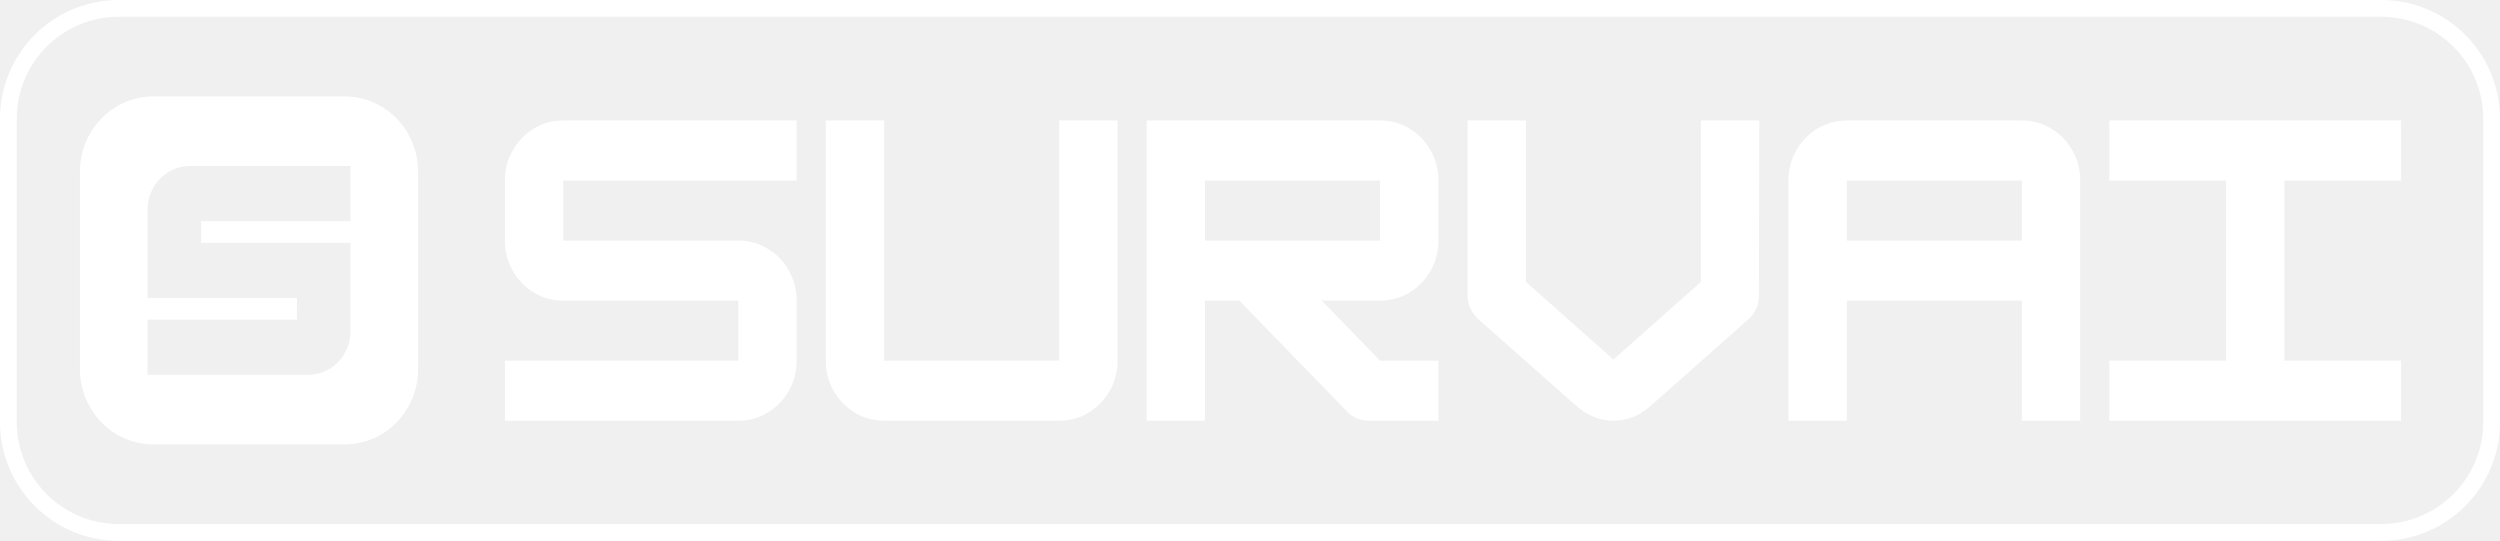
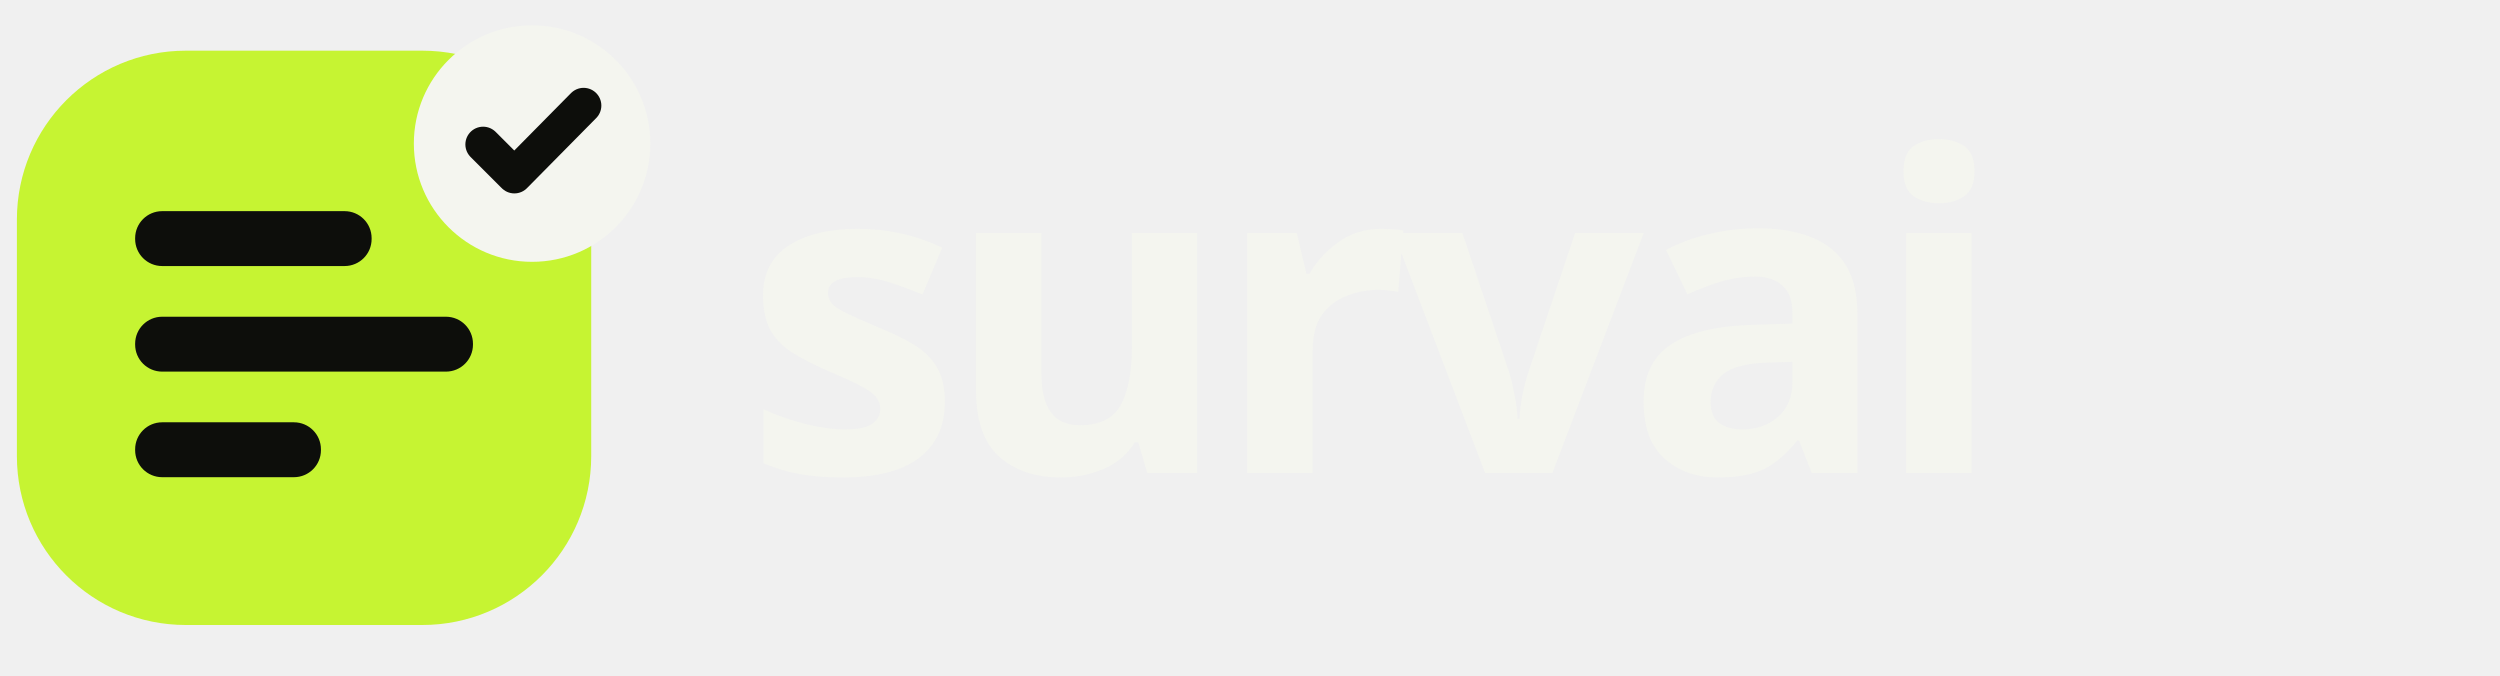
- <svg xmlns="http://www.w3.org/2000/svg" width="1789" height="387" viewBox="0 0 1789 387" fill="none">
-   <rect x="6" y="6" width="1777" height="375" rx="79" stroke="white" stroke-width="12" />
-   <path fill-rule="evenodd" clip-rule="evenodd" d="M109.634 69H246.768C248.486 69 250.2 69.089 251.906 69.26C253.616 69.434 255.314 69.693 256.997 70.038C258.683 70.382 260.346 70.812 261.989 71.323C263.632 71.838 265.248 72.43 266.832 73.107C268.419 73.784 269.972 74.538 271.485 75.373C272.998 76.204 274.472 77.112 275.898 78.094C277.325 79.075 278.704 80.125 280.031 81.248C281.359 82.367 282.628 83.555 283.846 84.803C285.059 86.052 286.21 87.361 287.301 88.724C288.389 90.09 289.409 91.509 290.363 92.977C291.32 94.448 292.199 95.96 293.011 97.521C293.819 99.078 294.551 100.671 295.209 102.305C295.867 103.939 296.447 105.601 296.943 107.292C297.444 108.982 297.857 110.693 298.192 112.424C298.527 114.16 298.779 115.903 298.949 117.662C299.118 119.422 299.201 121.185 299.201 122.949V264.051C299.201 265.819 299.118 267.578 298.949 269.338C298.779 271.097 298.527 272.84 298.192 274.576C297.857 276.307 297.444 278.018 296.943 279.712C296.447 281.403 295.867 283.061 295.209 284.695C294.551 286.329 293.819 287.922 293.011 289.483C292.199 291.04 291.32 292.552 290.363 294.024C289.409 295.491 288.389 296.91 287.301 298.276C286.21 299.643 285.059 300.948 283.846 302.197C282.628 303.445 281.359 304.633 280.031 305.752C278.704 306.875 277.325 307.925 275.898 308.906C274.472 309.888 272.998 310.796 271.485 311.631C269.972 312.462 268.419 313.216 266.832 313.893C265.248 314.57 263.632 315.162 261.989 315.677C260.346 316.188 258.683 316.618 256.997 316.962C255.314 317.307 253.616 317.566 251.906 317.741C250.2 317.911 248.486 318 246.768 318H109.634C107.916 318 106.202 317.911 104.492 317.741C102.786 317.566 101.088 317.307 99.405 316.962C97.719 316.618 96.056 316.188 94.413 315.677C92.77 315.162 91.154 314.57 89.566 313.893C87.982 313.216 86.43 312.462 84.917 311.631C83.4 310.796 81.93 309.888 80.504 308.906C79.073 307.925 77.698 306.875 76.37 305.752C75.043 304.633 73.77 303.445 72.556 302.197C71.343 300.948 70.192 299.643 69.101 298.276C68.013 296.91 66.989 295.491 66.035 294.024C65.082 292.552 64.199 291.04 63.391 289.483C62.579 287.922 61.846 286.329 61.192 284.695C60.534 283.061 59.955 281.403 59.459 279.712C58.958 278.018 58.541 276.307 58.206 274.576C57.871 272.84 57.619 271.097 57.453 269.338C57.284 267.578 57.201 265.819 57.201 264.051V122.949C57.201 121.185 57.284 119.422 57.453 117.662C57.619 115.903 57.871 114.16 58.206 112.424C58.541 110.693 58.958 108.982 59.459 107.292C59.955 105.601 60.534 103.939 61.192 102.305C61.846 100.671 62.579 99.078 63.391 97.521C64.199 95.96 65.082 94.448 66.035 92.977C66.989 91.509 68.013 90.09 69.101 88.724C70.192 87.361 71.343 86.052 72.556 84.803C73.77 83.555 75.043 82.367 76.37 81.248C77.698 80.125 79.073 79.075 80.504 78.094C81.93 77.112 83.4 76.204 84.917 75.373C86.43 74.538 87.982 73.784 89.566 73.107C91.154 72.43 92.77 71.838 94.413 71.323C96.056 70.812 97.719 70.382 99.405 70.038C101.088 69.693 102.786 69.434 104.492 69.26C106.202 69.089 107.916 69 109.634 69ZM135.849 118.802H250.803V158.225H143.919V173.789H250.803V237.074C250.803 238.096 250.751 239.11 250.657 240.127C250.558 241.141 250.412 242.146 250.219 243.148C250.026 244.145 249.786 245.134 249.498 246.111C249.211 247.084 248.876 248.045 248.497 248.986C248.119 249.926 247.698 250.846 247.229 251.746C246.764 252.647 246.251 253.518 245.704 254.365C245.152 255.213 244.561 256.032 243.935 256.818C243.304 257.609 242.642 258.363 241.941 259.085C241.239 259.806 240.507 260.487 239.742 261.136C238.974 261.781 238.182 262.389 237.358 262.952C236.535 263.52 235.684 264.043 234.809 264.525C233.938 265.004 233.044 265.442 232.126 265.831C231.211 266.22 230.282 266.565 229.332 266.86C228.382 267.156 227.425 267.404 226.452 267.602C225.482 267.801 224.501 267.951 223.516 268.048C222.531 268.15 221.542 268.198 220.549 268.198H105.599V228.775H212.483V213.211H105.599V149.926C105.599 148.908 105.647 147.89 105.745 146.877C105.844 145.859 105.989 144.854 106.183 143.852C106.376 142.855 106.616 141.866 106.904 140.889C107.191 139.916 107.522 138.955 107.904 138.014C108.283 137.074 108.704 136.154 109.173 135.254C109.638 134.353 110.146 133.482 110.698 132.635C111.25 131.787 111.837 130.968 112.467 130.182C113.094 129.391 113.76 128.637 114.461 127.915C115.162 127.198 115.895 126.513 116.66 125.864C117.424 125.219 118.22 124.611 119.044 124.048C119.867 123.48 120.718 122.957 121.589 122.475C122.464 121.996 123.358 121.558 124.272 121.169C125.19 120.78 126.12 120.435 127.07 120.14C128.016 119.844 128.977 119.596 129.95 119.398C130.92 119.199 131.901 119.049 132.886 118.952C133.871 118.85 134.86 118.802 135.849 118.802Z" fill="white" />
-   <mask id="mask0_116_111" style="mask-type:luminance" maskUnits="userSpaceOnUse" x="350" y="31" width="1382" height="325">
-     <path d="M1731.8 31.5H350.201V355.5H1731.8V31.5Z" fill="white" />
-   </mask>
-   <g mask="url(#mask0_116_111)">
-     <path d="M570.068 86.217V129.185H403.06V172.154H528.316C535.969 172.154 542.972 174.078 549.314 177.927C555.666 181.776 560.718 186.975 564.458 193.512C568.198 200.039 570.068 207.246 570.068 215.122V258.091C570.068 265.972 568.198 273.184 564.458 279.721C560.718 286.248 555.666 291.436 549.314 295.285C542.972 299.134 535.969 301.059 528.316 301.059H361.308V258.091H528.316V215.122H403.06C395.417 215.122 388.414 213.197 382.062 209.348C375.705 205.499 370.659 200.311 366.918 193.784C363.178 187.247 361.308 180.035 361.308 172.154V129.185C361.308 121.309 363.178 114.102 366.918 107.575C370.659 101.038 375.705 95.84 382.062 91.99C388.414 88.141 395.417 86.217 403.06 86.217H570.068Z" fill="white" />
-     <path d="M757.946 301.059H632.69C625.047 301.059 618.044 299.134 611.692 295.285C605.335 291.436 600.288 286.248 596.548 279.721C592.808 273.184 590.938 265.972 590.938 258.091V86.217H632.69V258.091H757.946V86.217H799.698V258.091C799.698 265.972 797.828 273.184 794.088 279.721C790.348 286.248 785.296 291.436 778.944 295.285C772.602 299.134 765.599 301.059 757.946 301.059Z" fill="white" />
-     <path d="M1029.33 129.185V172.154C1029.33 180.035 1027.46 187.247 1023.72 193.784C1019.98 200.311 1014.93 205.499 1008.57 209.348C1002.23 213.197 995.229 215.122 987.576 215.122H945.824L987.576 258.091H1029.33V301.059H979.221C973.311 301.059 968.27 298.915 964.098 294.616L886.855 215.122H862.32V301.059H820.568V86.217H987.576C995.229 86.217 1002.23 88.141 1008.57 91.99C1014.93 95.84 1019.98 101.038 1023.72 107.575C1027.46 114.102 1029.33 121.309 1029.33 129.185ZM987.576 129.185H862.32V172.154H987.576V129.185Z" fill="white" />
-     <path d="M1154.58 301.059C1145.19 301.059 1136.49 297.66 1128.5 290.85L1058.04 228.552C1052.81 223.715 1050.2 217.983 1050.2 211.357V86.217H1091.95V201.692L1154.58 257.296L1217.21 201.692V86.217H1258.96L1258.69 211.357C1258.69 218.166 1256.17 223.898 1251.13 228.552L1180.68 290.85C1173.02 297.66 1164.32 301.059 1154.58 301.059Z" fill="white" />
-     <path d="M1321.58 86.217H1446.84C1454.49 86.217 1461.49 88.141 1467.83 91.99C1474.19 95.84 1479.24 101.038 1482.98 107.575C1486.72 114.102 1488.59 121.309 1488.59 129.185V301.059H1446.84V215.122H1321.58V301.059H1279.83V129.185C1279.83 121.309 1281.7 114.102 1285.44 107.575C1289.18 101.038 1294.22 95.84 1300.58 91.99C1306.93 88.141 1313.94 86.217 1321.58 86.217ZM1321.58 129.185V172.154H1446.84V129.185H1321.58Z" fill="white" />
-     <path d="M1718.22 301.059H1509.46V258.091H1592.96V129.185H1509.46V86.217H1718.22V129.185H1634.71V258.091H1718.22V301.059Z" fill="white" />
-   </g>
+ <svg xmlns="http://www.w3.org/2000/svg" width="148" height="40" viewBox="0 0 148 40" fill="none">
+   <rect x="1" y="3" width="34" height="34" rx="10" fill="#c6f432" />
+   <rect x="8" y="12.5" width="14" height="3.25" rx="1.6" fill="#0d0e0b" />
+   <rect x="8" y="18.75" width="20" height="3.25" rx="1.6" fill="#0d0e0b" />
+   <rect x="8" y="25" width="11" height="3.25" rx="1.6" fill="#0d0e0b" />
+   <circle cx="31.5" cy="8.5" r="7" fill="#f4f5ef" />
+   <path d="M28.6 8.55l1.85 1.85 4.1-4.15" stroke="#0d0e0b" stroke-width="2.1" stroke-linecap="round" stroke-linejoin="round" />
+   <text x="44" y="28" fill="#f4f5ef" font-family="Geist, ui-sans-serif, system-ui, sans-serif" font-size="26" font-weight="800" letter-spacing="-1.1">survai</text>
</svg>
